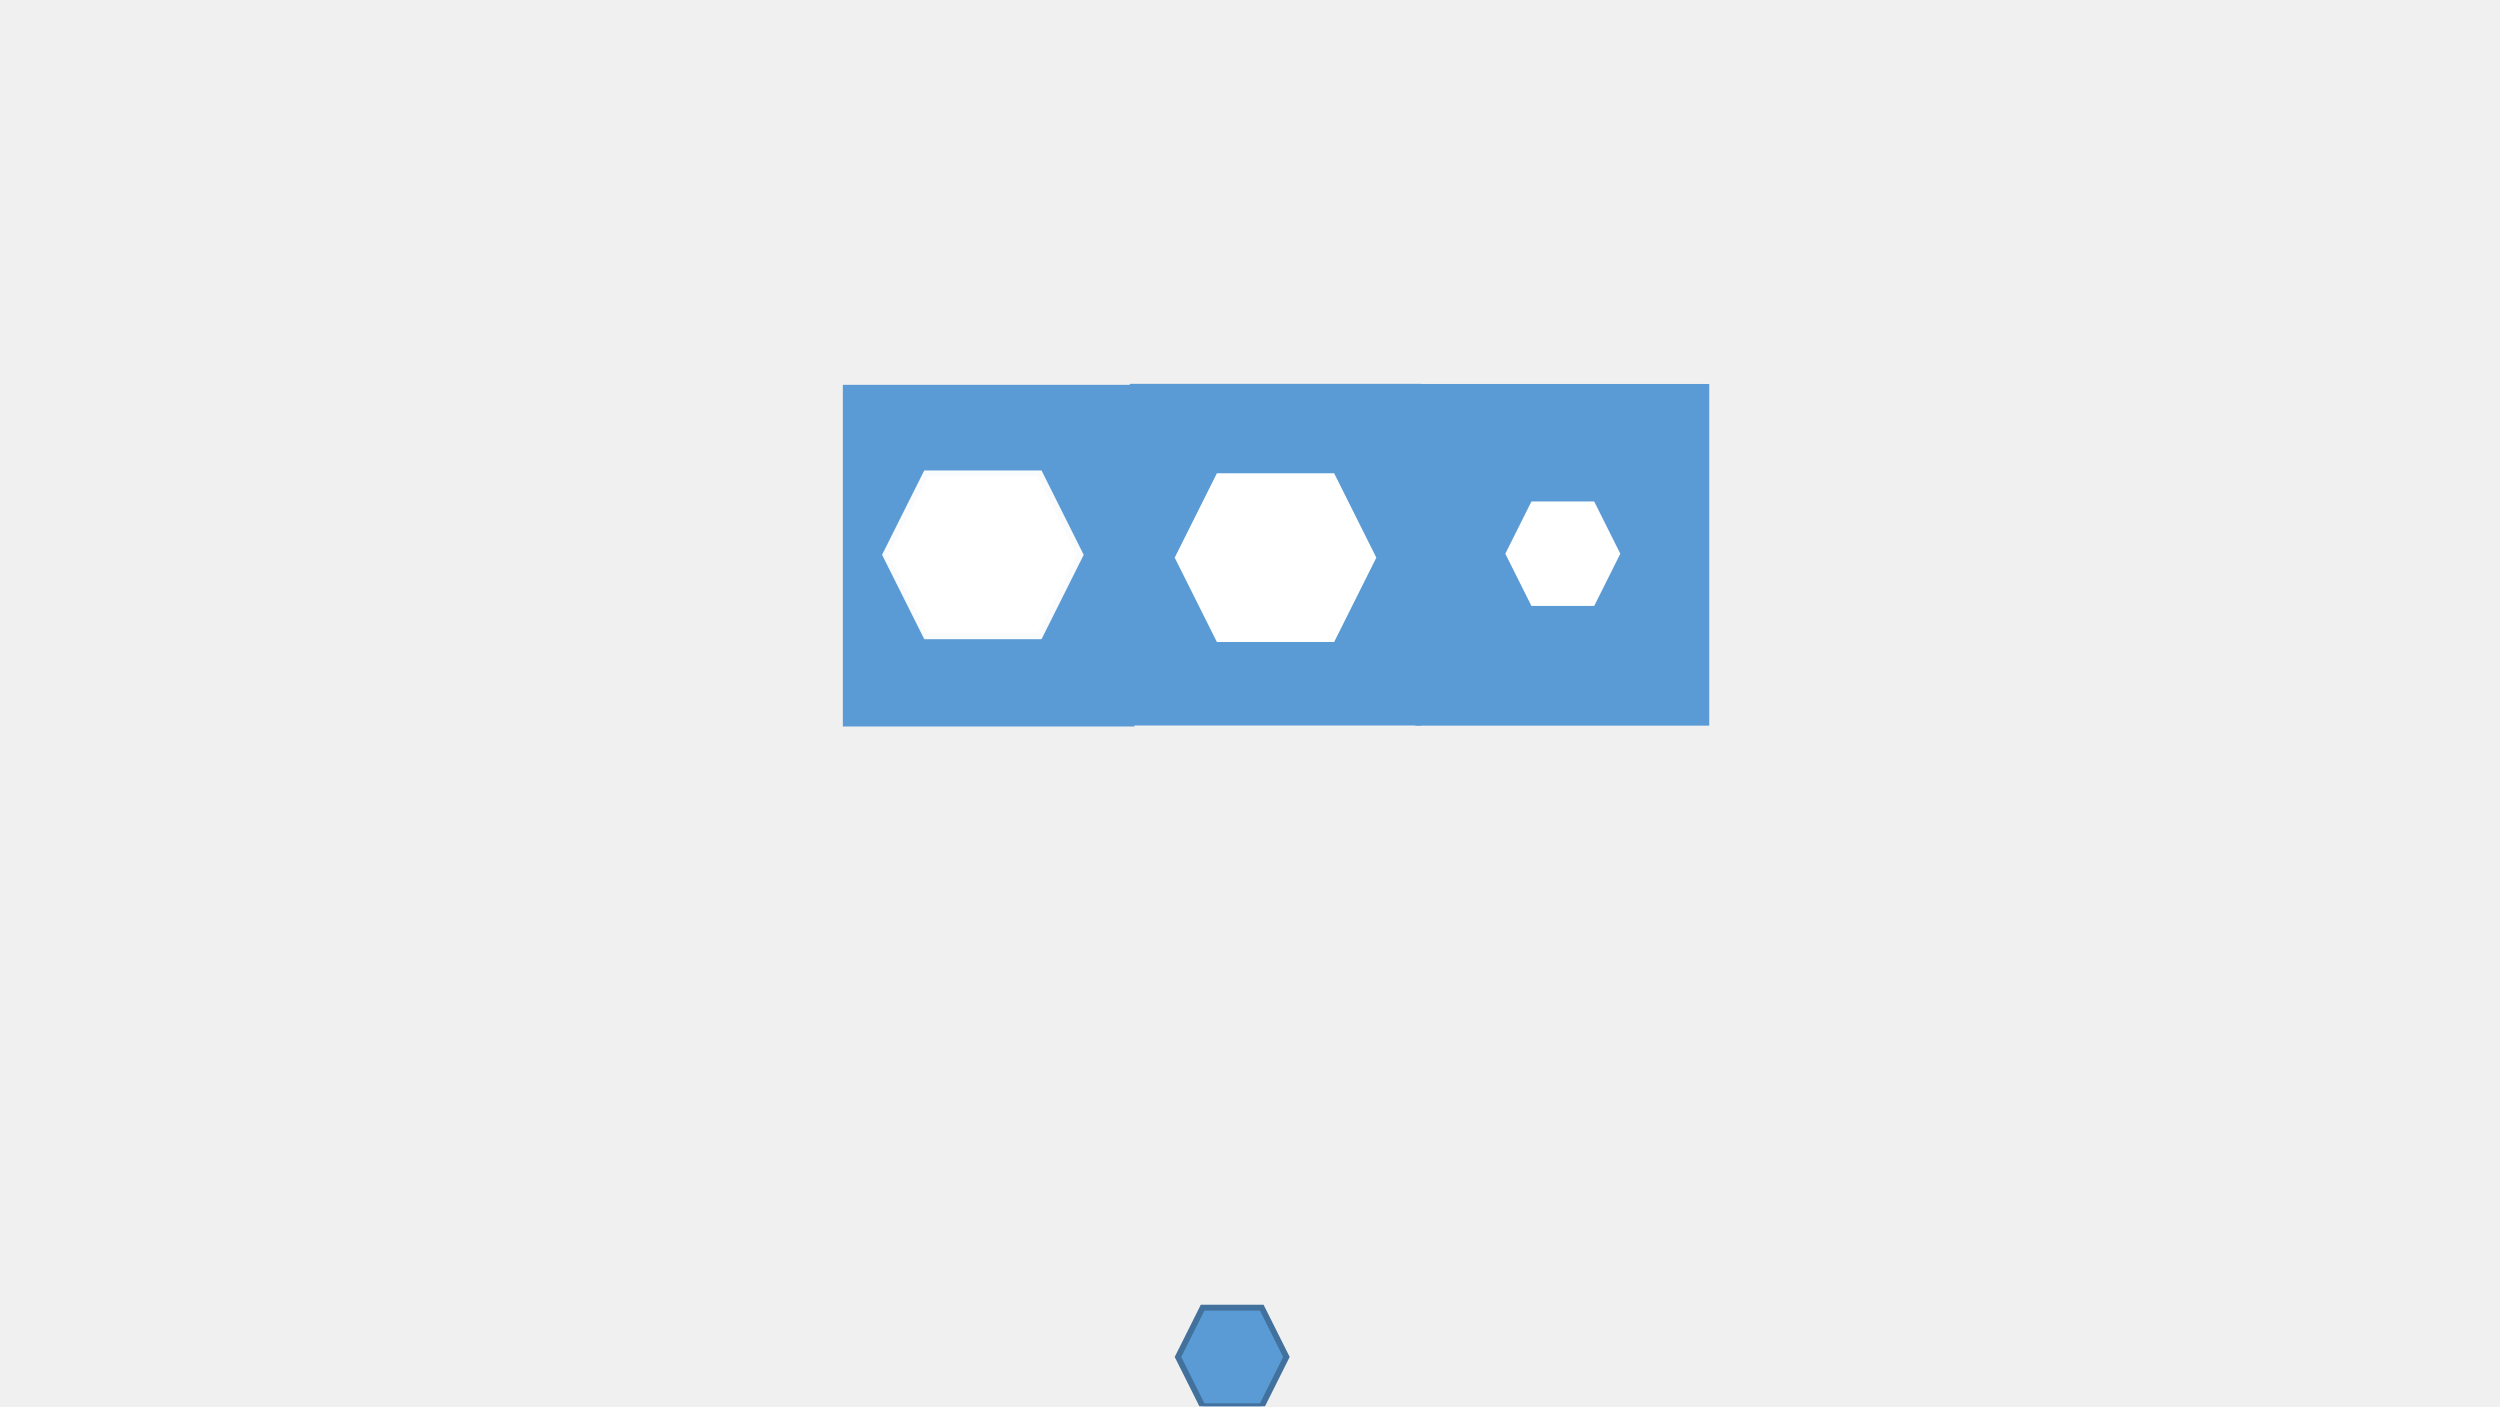
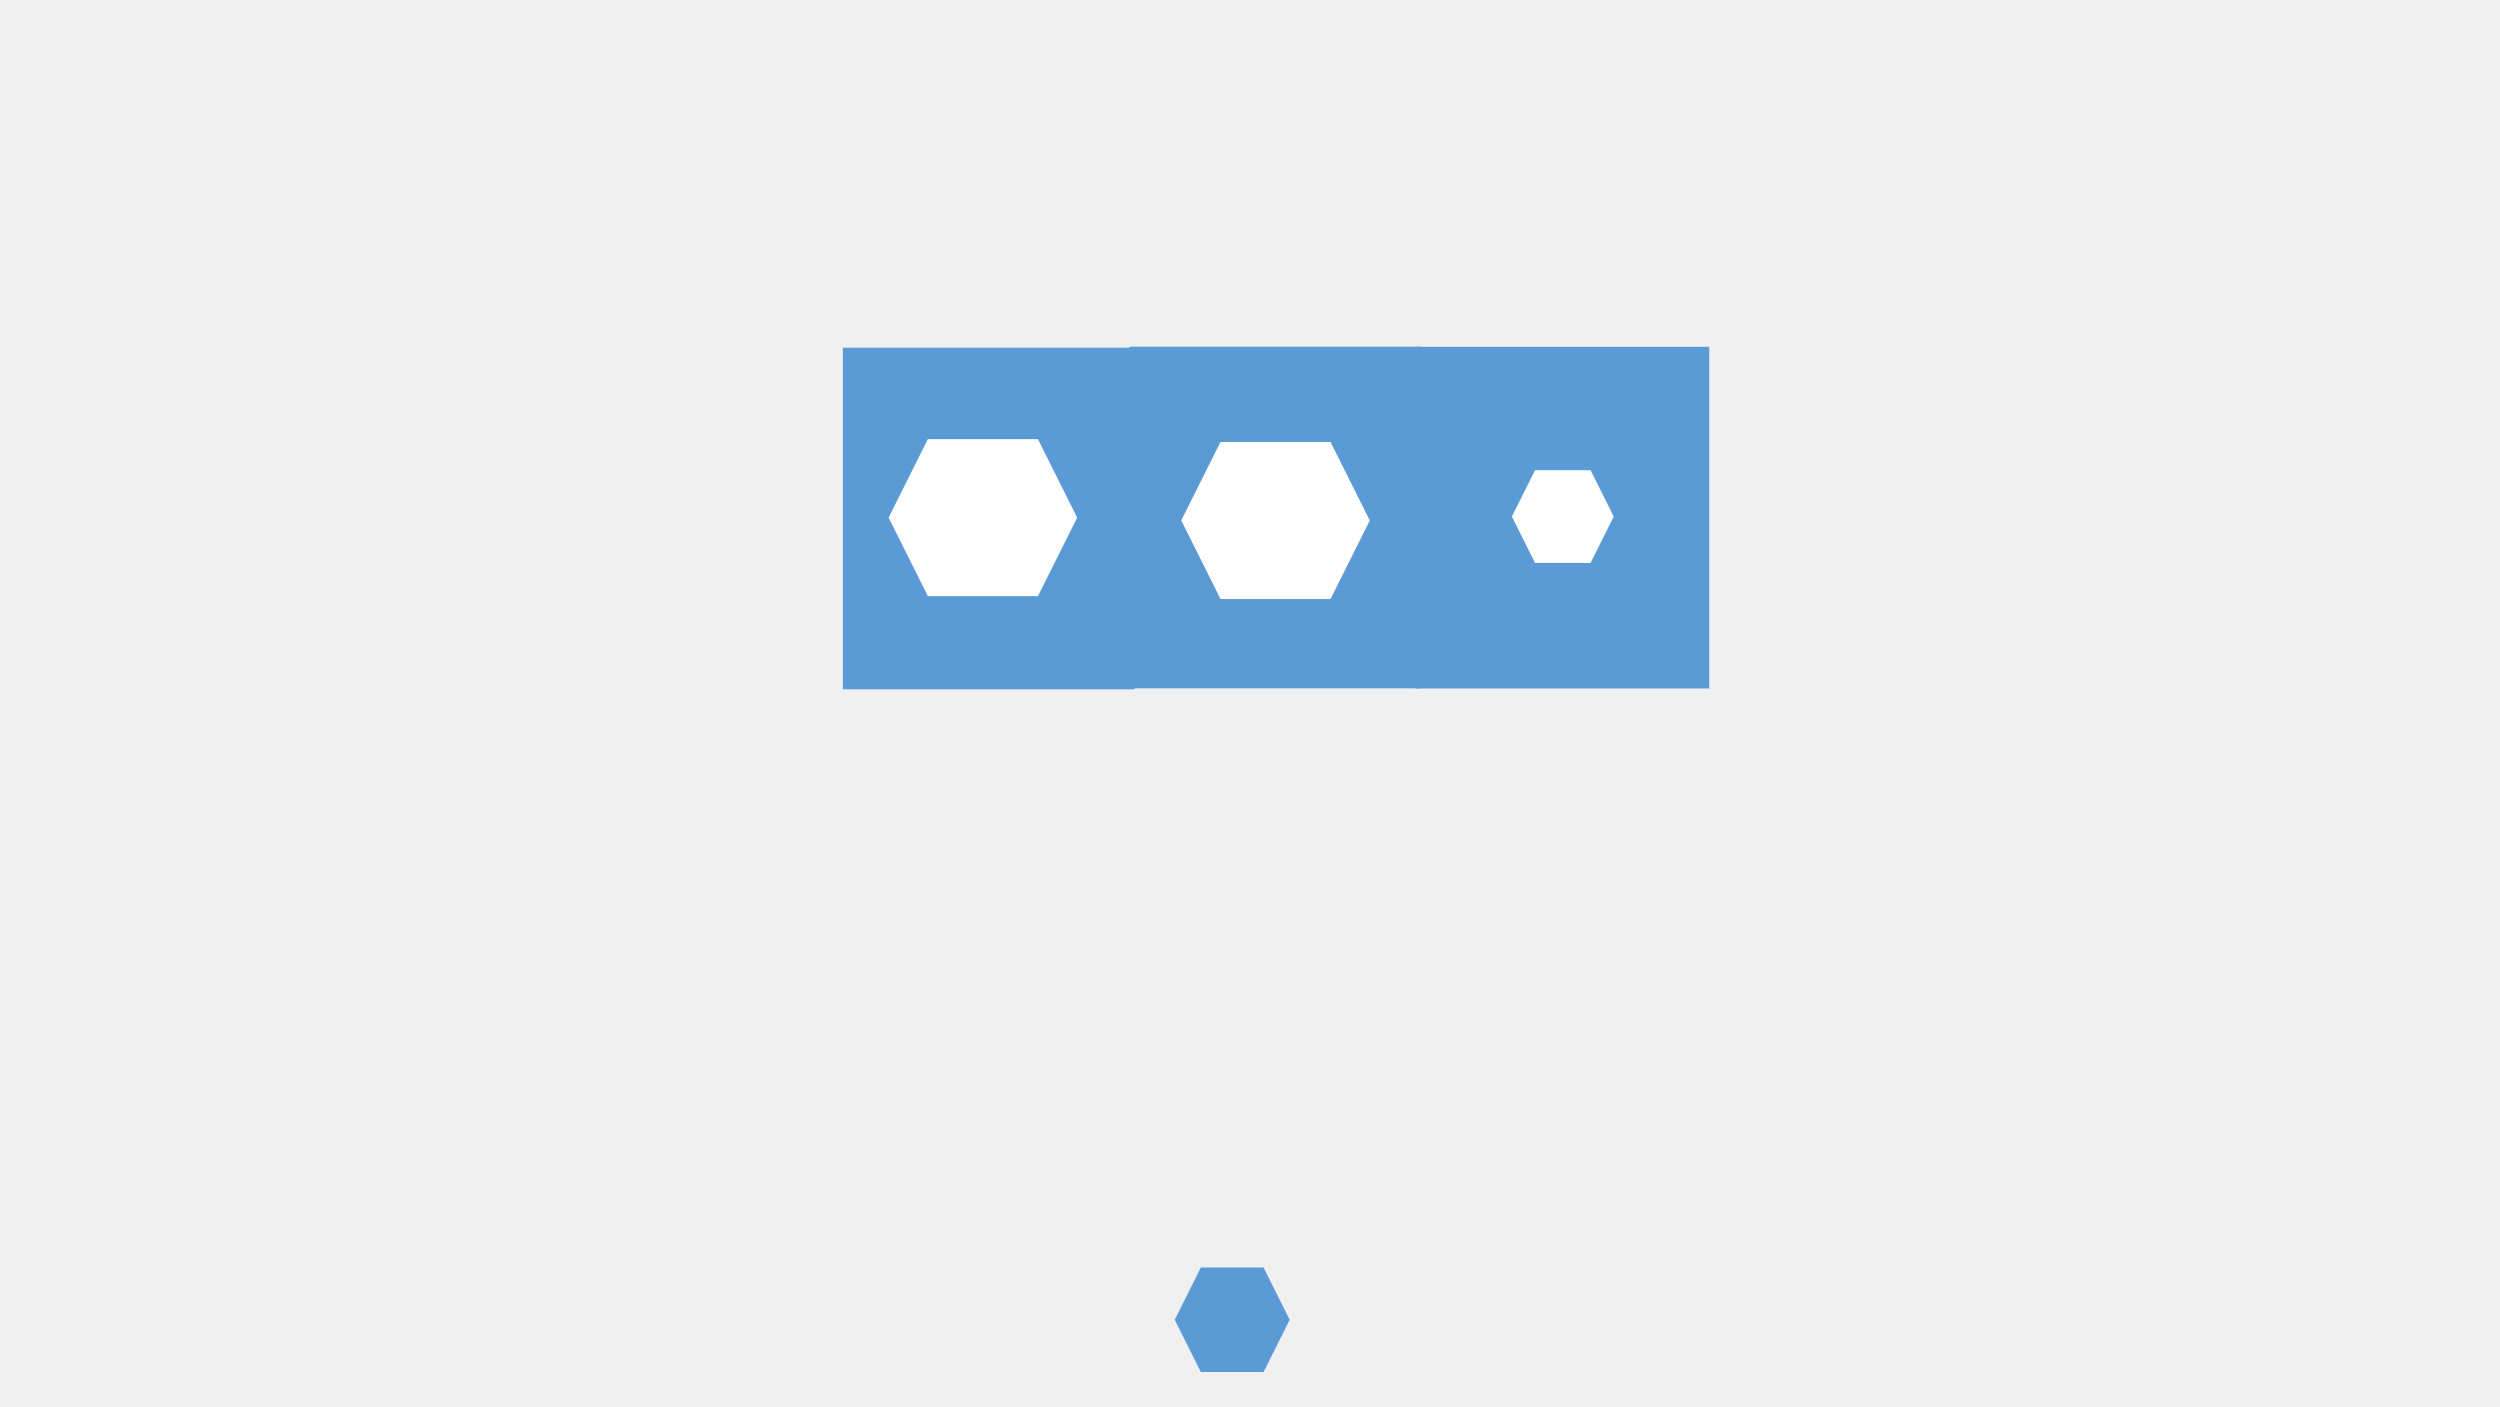
<svg xmlns="http://www.w3.org/2000/svg" baseProfile="full" height="720.0" version="1.1" width="1280.0">
  <defs>
    <style type="text/css">.non-scaling-stroke { vector-effect: non-scaling-stroke; }</style>
  </defs>
  <svg id="static_1">
    <defs />
-     <path class="non-scaling-stroke" d="M 0.0 0.0 L 146.286 0.0 L 146.286 171.929 L 0.0 171.929 Z" fill="#5b9bd5" stroke="#5b9bd5" stroke-width="3" transform="matrix(1.0,0.0,0.0,1.0,433.0386,198.5308)" />
+     <path class="non-scaling-stroke" d="M 0.0 0.0 L 146.286 0.0 L 146.286 171.929 L 0.0 171.929 Z" fill="#5b9bd5" stroke="#5b9bd5" stroke-width="3" transform="matrix(1.0,0.0,0.0,1.0,433.0386,179.5034)" />
  </svg>
  <svg id="static_2">
    <defs />
-     <path class="non-scaling-stroke" d="M 0.0 0.0 L 147.456 0.0 L 147.456 171.929 L 0.0 171.929 Z" fill="#5b9bd5" stroke="#5b9bd5" stroke-width="3" transform="matrix(1.0,0.0,0.0,1.0,726.173,198.0951)" />
+     <path class="non-scaling-stroke" d="M 0.0 0.0 L 147.456 0.0 L 147.456 171.929 L 0.0 171.929 Z" fill="#5b9bd5" stroke="#5b9bd5" stroke-width="3" transform="matrix(1.0,0.0,0.0,1.0,726.173,179.0677)" />
  </svg>
  <svg id="static_3">
    <defs />
-     <path class="non-scaling-stroke" d="M 0.0 25.243 L 12.621 1.1769449921921287e-05 L 42.894 1.1769449921921287e-05 L 55.516 25.243 L 42.894 50.486 L 12.621 50.486 Z" fill="#ffffff" stroke="#ffffff" stroke-width="3" transform="matrix(1.0,0.0,0.0,1.0,772.4022,258.2626)" />
+     <path class="non-scaling-stroke" d="M 0.0 25.243 L 12.621 1.1769449921921287e-05 L 42.894 1.1769449921921287e-05 L 55.516 25.243 L 42.894 50.486 L 12.621 50.486 Z" fill="#ffffff" stroke="#5b9bd5" stroke-width="3" transform="matrix(1.0,0.0,0.0,1.0,772.4022,239.2352)" />
  </svg>
  <svg id="static_4">
    <defs />
-     <path class="non-scaling-stroke" d="M 0.0 41.697 L 20.849 1.9441234458756103e-05 L 79.03 1.9441234458756103e-05 L 99.879 41.697 L 79.03 83.394 L 20.849 83.394 Z" fill="#ffffff" stroke="#f9fbfd" stroke-width="3" transform="matrix(1.0,0.0,0.0,1.0,453.3028,242.3624)" />
+     <path class="non-scaling-stroke" d="M 0.0 41.697 L 20.849 1.9441234458756103e-05 L 79.03 1.9441234458756103e-05 L 99.879 41.697 L 79.03 83.394 L 20.849 83.394 Z" fill="#ffffff" stroke="#5b9bd5" stroke-width="3" transform="matrix(1.0,0.0,0.0,1.0,453.3028,223.335)" />
  </svg>
  <svg id="static_5">
    <defs />
-     <path class="non-scaling-stroke" d="M 0.0 0.0 L 146.286 0.0 L 146.286 171.929 L 0.0 171.929 Z" fill="#5b9bd5" stroke="#5b9bd5" stroke-width="3" transform="matrix(1.0,0.0,0.0,1.0,579.948,198.0266)" />
+     <path class="non-scaling-stroke" d="M 0.0 0.0 L 146.286 0.0 L 146.286 171.929 L 0.0 171.929 Z" fill="#5b9bd5" stroke="#5b9bd5" stroke-width="3" transform="matrix(1.0,0.0,0.0,1.0,579.948,178.9992)" />
  </svg>
  <svg id="static_6">
    <defs />
-     <path class="non-scaling-stroke" d="M 0.0 41.697 L 20.849 1.9441234458756103e-05 L 79.03 1.9441234458756103e-05 L 99.879 41.697 L 79.03 83.394 L 20.849 83.394 Z" fill="#ffffff" stroke="#ffffff" stroke-width="3" transform="matrix(1.0,0.0,0.0,1.0,603.1212,243.8175)" />
+     <path class="non-scaling-stroke" d="M 0.0 41.697 L 20.849 1.9441234458756103e-05 L 79.03 1.9441234458756103e-05 L 99.879 41.697 L 79.03 83.394 L 20.849 83.394 Z" fill="#ffffff" stroke="#5b9bd5" stroke-width="3" transform="matrix(1.0,0.0,0.0,1.0,603.1212,224.7901)" />
  </svg>
  <svg id="static_7">
    <defs />
  </svg>
  <svg id="dynamic">
    <defs />
-     <path class="non-scaling-stroke" d="M 0.0 25.243 L 12.621 1.1769449921921287e-05 L 42.894 1.1769449921921287e-05 L 55.516 25.243 L 42.894 50.486 L 12.621 50.486 Z" fill="#5b9bd5" stroke="#41719c" stroke-width="3" transform="matrix(1.0,0.0,0.0,1.0,603.1212,669.5144)">
-       <animateMotion dur="5s" fill="freeze" id="entrance_motion" path="M 0.0 -0.0 L 0.0 -124.343" />
+     <path class="non-scaling-stroke" d="M 0.0 25.243 L 12.621 1.1769449921921287e-05 L 42.894 1.1769449921921287e-05 L 55.516 25.243 L 42.894 50.486 L 12.621 50.486 Z" fill="#5b9bd5" stroke="#5b9bd5" stroke-width="3" transform="matrix(1.0,0.0,0.0,1.0,603.1212,650.487)">
+       <animateMotion dur="5s" fill="freeze" id="entrance_motion" path="M -0.0 -0.0 L -0.0 -124.343" />
    </path>
    <animate attributeName="opacity" dur="1s" repeatCount="5" values="1;0;1" />
  </svg>
</svg>
